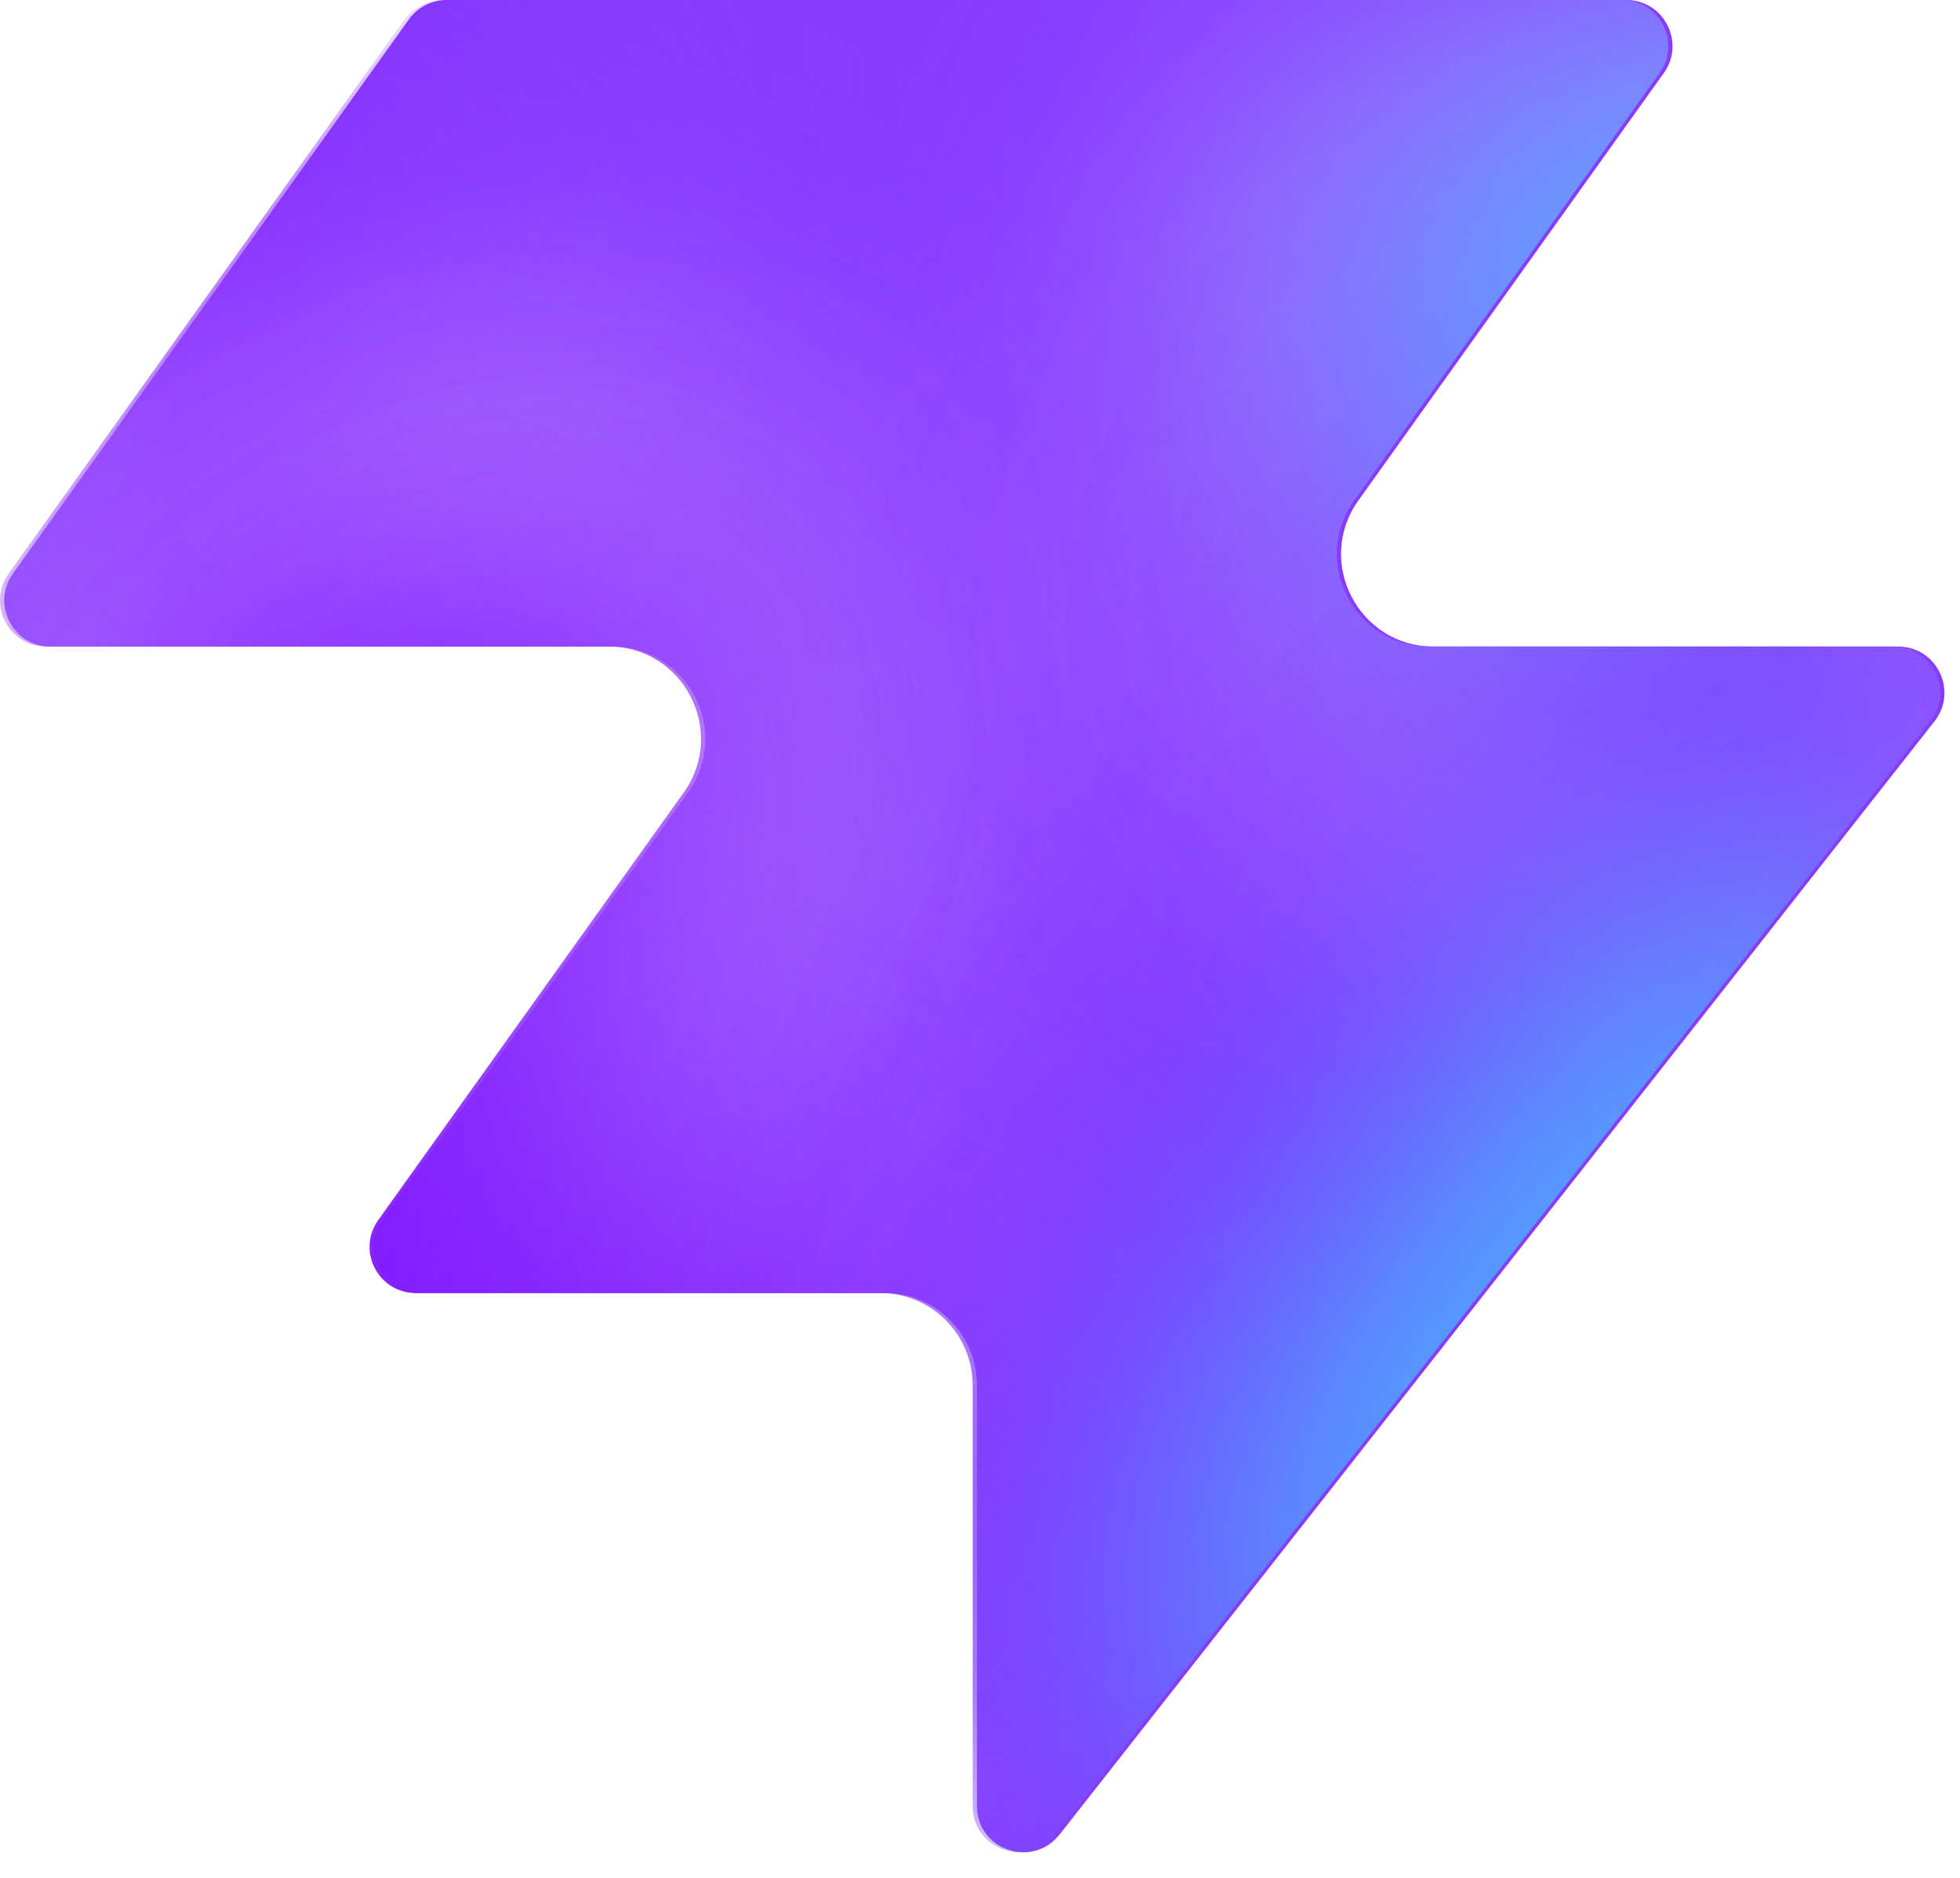
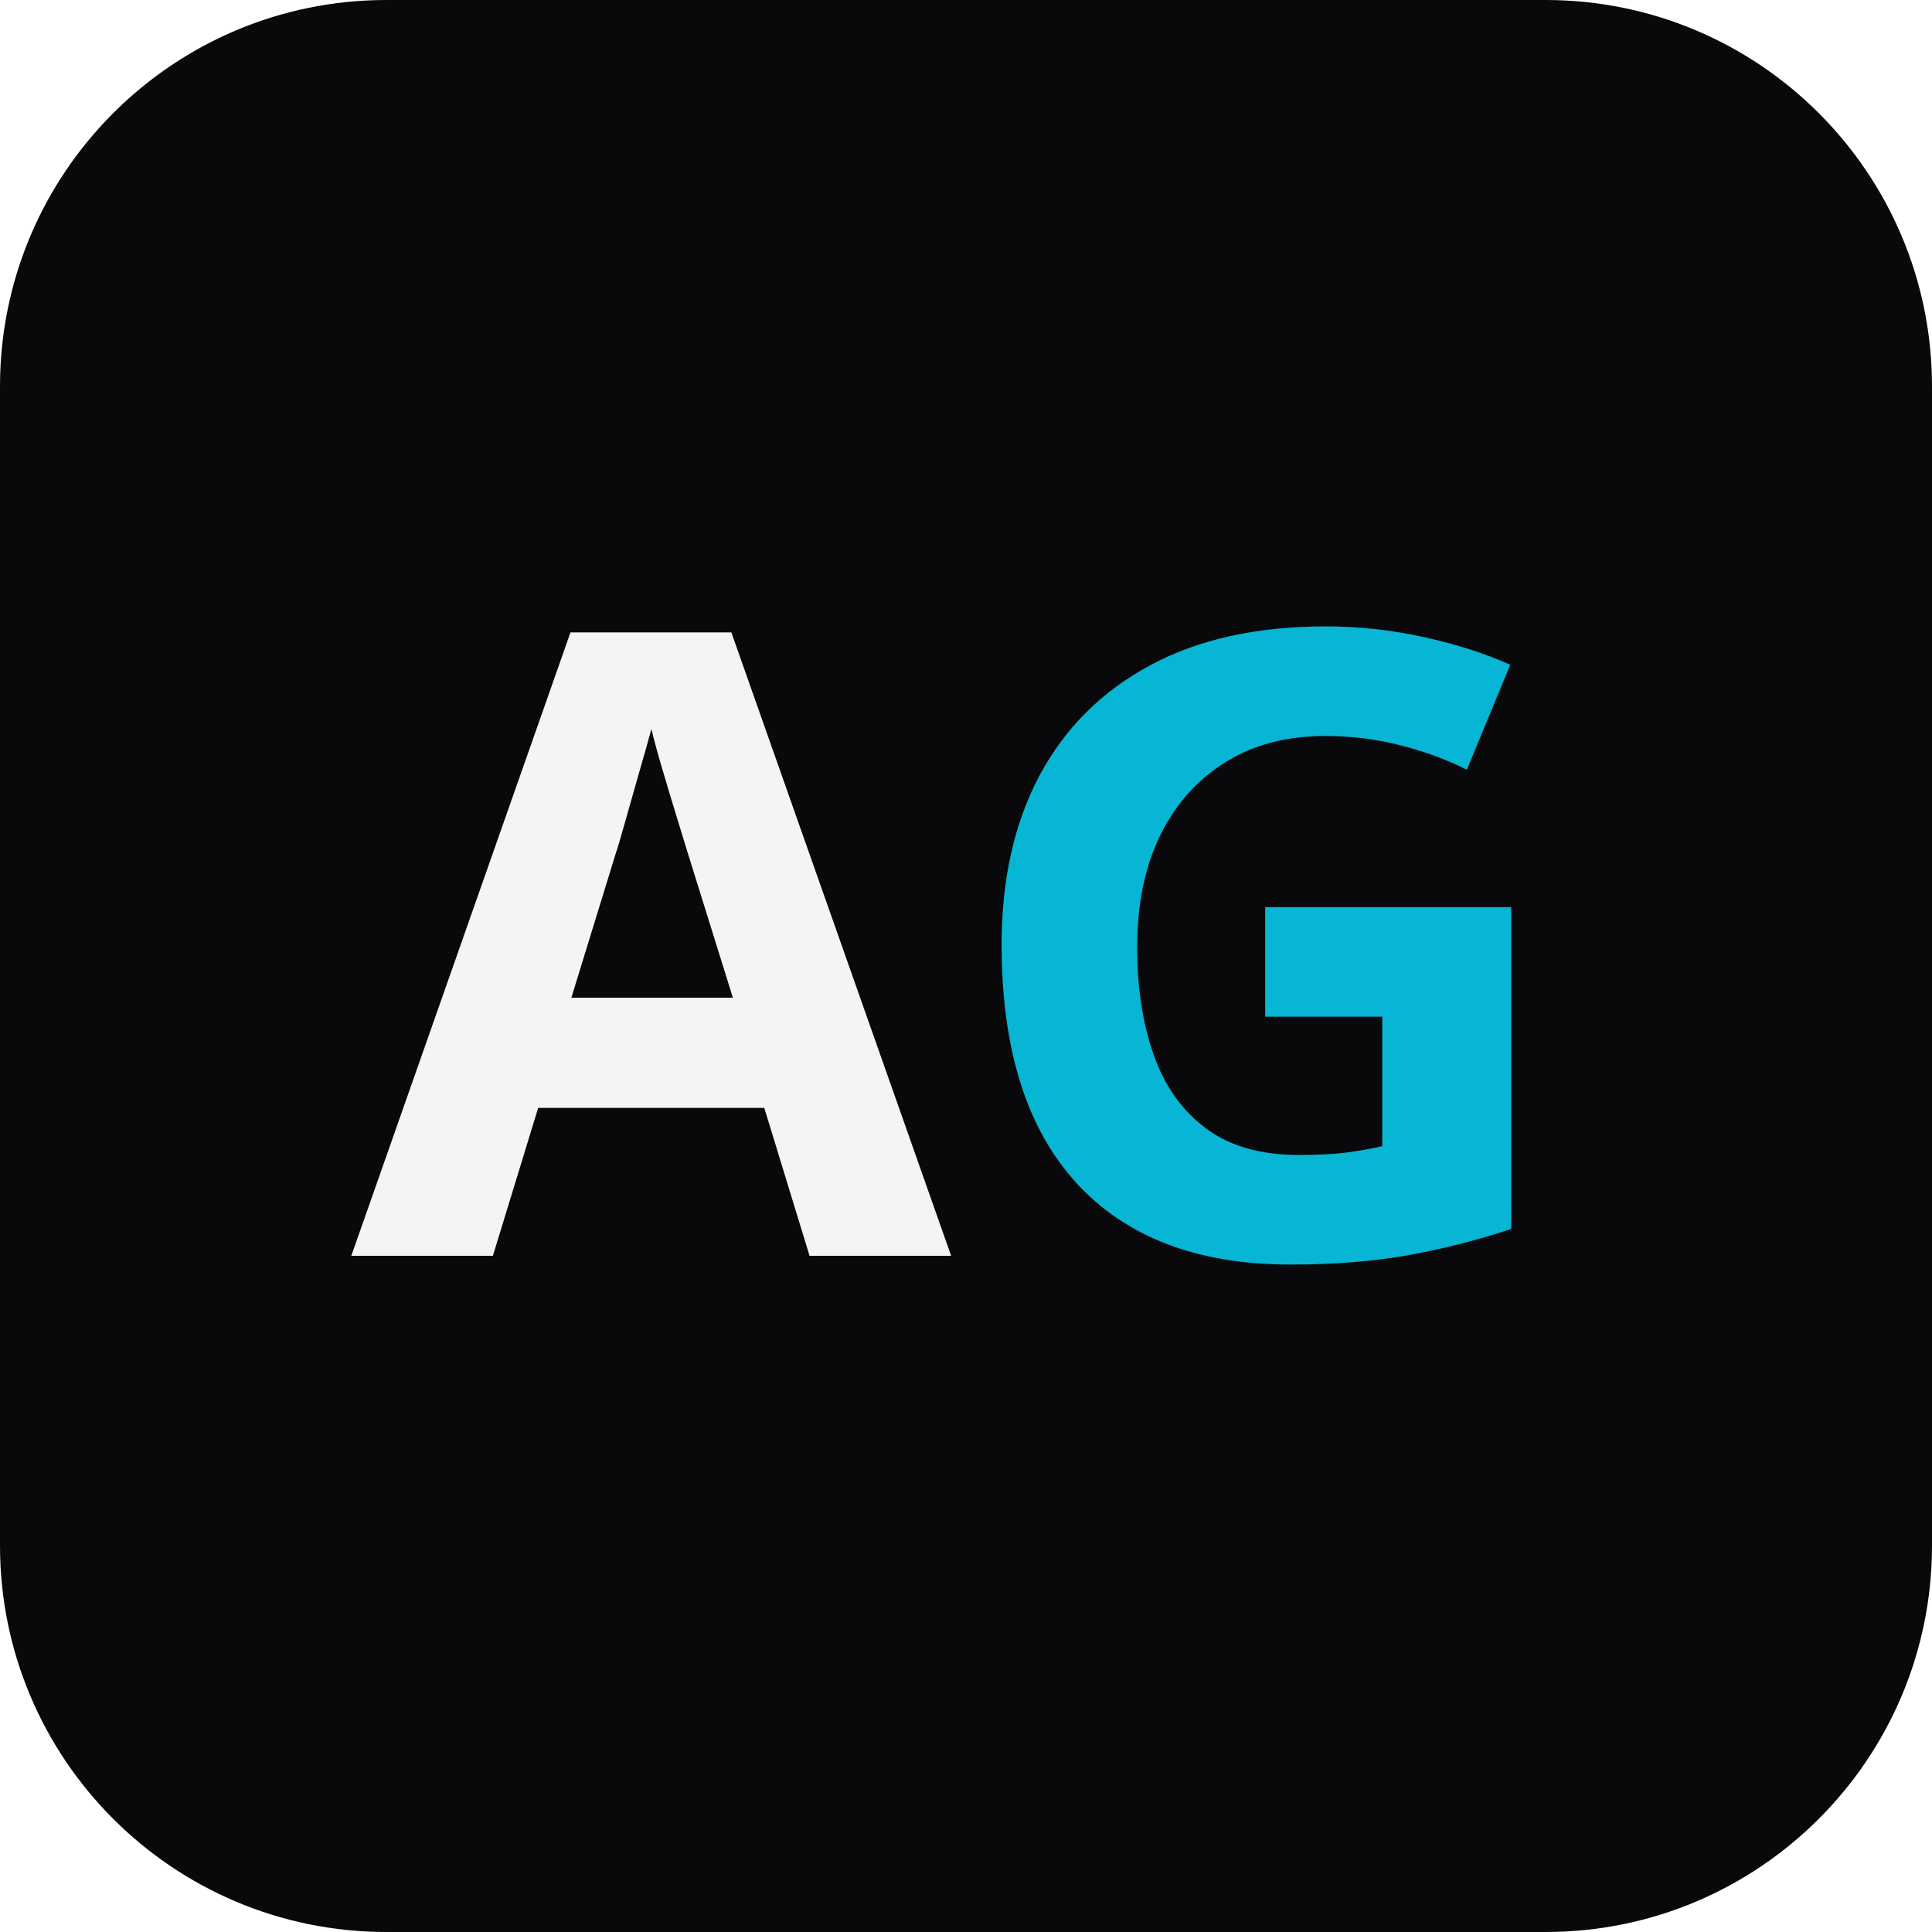
- <svg xmlns="http://www.w3.org/2000/svg" width="48" height="46" fill="none" viewBox="0 0 48 46">
-   <path fill="#863bff" d="M25.946 44.938c-.664.845-2.021.375-2.021-.698V33.937a2.26 2.26 0 0 0-2.262-2.262H10.287c-.92 0-1.456-1.04-.92-1.788l7.48-10.471c1.07-1.497 0-3.578-1.842-3.578H1.237c-.92 0-1.456-1.04-.92-1.788L10.013.474c.214-.297.556-.474.92-.474h28.894c.92 0 1.456 1.04.92 1.788l-7.48 10.471c-1.07 1.498 0 3.579 1.842 3.579h11.377c.943 0 1.473 1.088.89 1.83L25.947 44.94z" style="fill:#863bff;fill:color(display-p3 .525 .23 1);fill-opacity:1" />
-   <mask id="a" width="48" height="46" x="0" y="0" maskUnits="userSpaceOnUse" style="mask-type:alpha">
-     <path fill="#000" d="M25.842 44.938c-.664.844-2.021.375-2.021-.698V33.937a2.26 2.26 0 0 0-2.262-2.262H10.183c-.92 0-1.456-1.04-.92-1.788l7.48-10.471c1.07-1.498 0-3.579-1.842-3.579H1.133c-.92 0-1.456-1.04-.92-1.787L9.91.473c.214-.297.556-.474.92-.474h28.894c.92 0 1.456 1.04.92 1.788l-7.48 10.471c-1.07 1.498 0 3.578 1.842 3.578h11.377c.943 0 1.473 1.088.89 1.832L25.843 44.94z" style="fill:#000;fill-opacity:1" />
-   </mask>
-   <g mask="url(#a)">
-     <g filter="url(#b)">
-       <ellipse cx="5.508" cy="14.704" fill="#ede6ff" rx="5.508" ry="14.704" style="fill:#ede6ff;fill:color(display-p3 .927 .903 1);fill-opacity:1" transform="matrix(.00324 1 1 -.00324 -4.47 31.516)" />
-     </g>
-     <g filter="url(#c)">
-       <ellipse cx="10.399" cy="29.851" fill="#ede6ff" rx="10.399" ry="29.851" style="fill:#ede6ff;fill:color(display-p3 .927 .903 1);fill-opacity:1" transform="matrix(.00324 1 1 -.00324 -39.328 7.883)" />
-     </g>
-     <g filter="url(#d)">
-       <ellipse cx="5.508" cy="30.487" fill="#7e14ff" rx="5.508" ry="30.487" style="fill:#7e14ff;fill:color(display-p3 .492 .077 1);fill-opacity:1" transform="rotate(89.814 -25.913 -14.639)scale(1 -1)" />
-     </g>
-     <g filter="url(#e)">
-       <ellipse cx="5.508" cy="30.599" fill="#7e14ff" rx="5.508" ry="30.599" style="fill:#7e14ff;fill:color(display-p3 .492 .077 1);fill-opacity:1" transform="rotate(89.814 -32.644 -3.334)scale(1 -1)" />
-     </g>
-     <g filter="url(#f)">
-       <ellipse cx="5.508" cy="30.599" fill="#7e14ff" rx="5.508" ry="30.599" style="fill:#7e14ff;fill:color(display-p3 .492 .077 1);fill-opacity:1" transform="matrix(.00324 1 1 -.00324 -34.34 30.47)" />
-     </g>
-     <g filter="url(#g)">
-       <ellipse cx="14.072" cy="22.078" fill="#ede6ff" rx="14.072" ry="22.078" style="fill:#ede6ff;fill:color(display-p3 .927 .903 1);fill-opacity:1" transform="rotate(93.35 24.506 48.493)scale(-1 1)" />
-     </g>
-     <g filter="url(#h)">
-       <ellipse cx="3.47" cy="21.501" fill="#7e14ff" rx="3.47" ry="21.501" style="fill:#7e14ff;fill:color(display-p3 .492 .077 1);fill-opacity:1" transform="rotate(89.009 28.708 47.59)scale(-1 1)" />
-     </g>
-     <g filter="url(#i)">
-       <ellipse cx="3.47" cy="21.501" fill="#7e14ff" rx="3.47" ry="21.501" style="fill:#7e14ff;fill:color(display-p3 .492 .077 1);fill-opacity:1" transform="rotate(89.009 28.708 47.59)scale(-1 1)" />
-     </g>
-     <g filter="url(#j)">
-       <ellipse cx=".387" cy="8.972" fill="#7e14ff" rx="4.407" ry="29.108" style="fill:#7e14ff;fill:color(display-p3 .492 .077 1);fill-opacity:1" transform="rotate(39.51 .387 8.972)" />
-     </g>
-     <g filter="url(#k)">
-       <ellipse cx="47.523" cy="-6.092" fill="#7e14ff" rx="4.407" ry="29.108" style="fill:#7e14ff;fill:color(display-p3 .492 .077 1);fill-opacity:1" transform="rotate(37.892 47.523 -6.092)" />
-     </g>
-     <g filter="url(#l)">
-       <ellipse cx="41.412" cy="6.333" fill="#47bfff" rx="5.971" ry="9.665" style="fill:#47bfff;fill:color(display-p3 .28 .748 1);fill-opacity:1" transform="rotate(37.892 41.412 6.333)" />
-     </g>
-     <g filter="url(#m)">
-       <ellipse cx="-1.879" cy="38.332" fill="#7e14ff" rx="4.407" ry="29.108" style="fill:#7e14ff;fill:color(display-p3 .492 .077 1);fill-opacity:1" transform="rotate(37.892 -1.88 38.332)" />
-     </g>
-     <g filter="url(#n)">
-       <ellipse cx="-1.879" cy="38.332" fill="#7e14ff" rx="4.407" ry="29.108" style="fill:#7e14ff;fill:color(display-p3 .492 .077 1);fill-opacity:1" transform="rotate(37.892 -1.88 38.332)" />
-     </g>
-     <g filter="url(#o)">
-       <ellipse cx="35.651" cy="29.907" fill="#7e14ff" rx="4.407" ry="29.108" style="fill:#7e14ff;fill:color(display-p3 .492 .077 1);fill-opacity:1" transform="rotate(37.892 35.651 29.907)" />
-     </g>
-     <g filter="url(#p)">
-       <ellipse cx="38.418" cy="32.4" fill="#47bfff" rx="5.971" ry="15.297" style="fill:#47bfff;fill:color(display-p3 .28 .748 1);fill-opacity:1" transform="rotate(37.892 38.418 32.4)" />
-     </g>
-   </g>
-   <defs>
-     <filter id="b" width="60.045" height="41.654" x="-19.77" y="16.149" color-interpolation-filters="sRGB" filterUnits="userSpaceOnUse">
-       <feFlood flood-opacity="0" result="BackgroundImageFix" />
-       <feBlend in="SourceGraphic" in2="BackgroundImageFix" result="shape" />
-       <feGaussianBlur result="effect1_foregroundBlur_2002_17158" stdDeviation="7.659" />
-     </filter>
-     <filter id="c" width="90.34" height="51.437" x="-54.613" y="-7.533" color-interpolation-filters="sRGB" filterUnits="userSpaceOnUse">
-       <feFlood flood-opacity="0" result="BackgroundImageFix" />
-       <feBlend in="SourceGraphic" in2="BackgroundImageFix" result="shape" />
-       <feGaussianBlur result="effect1_foregroundBlur_2002_17158" stdDeviation="7.659" />
-     </filter>
-     <filter id="d" width="79.355" height="29.4" x="-49.64" y="2.03" color-interpolation-filters="sRGB" filterUnits="userSpaceOnUse">
-       <feFlood flood-opacity="0" result="BackgroundImageFix" />
-       <feBlend in="SourceGraphic" in2="BackgroundImageFix" result="shape" />
-       <feGaussianBlur result="effect1_foregroundBlur_2002_17158" stdDeviation="4.596" />
-     </filter>
-     <filter id="e" width="79.579" height="29.4" x="-45.045" y="20.029" color-interpolation-filters="sRGB" filterUnits="userSpaceOnUse">
-       <feFlood flood-opacity="0" result="BackgroundImageFix" />
-       <feBlend in="SourceGraphic" in2="BackgroundImageFix" result="shape" />
-       <feGaussianBlur result="effect1_foregroundBlur_2002_17158" stdDeviation="4.596" />
-     </filter>
-     <filter id="f" width="79.579" height="29.4" x="-43.513" y="21.178" color-interpolation-filters="sRGB" filterUnits="userSpaceOnUse">
-       <feFlood flood-opacity="0" result="BackgroundImageFix" />
-       <feBlend in="SourceGraphic" in2="BackgroundImageFix" result="shape" />
-       <feGaussianBlur result="effect1_foregroundBlur_2002_17158" stdDeviation="4.596" />
-     </filter>
-     <filter id="g" width="74.749" height="58.852" x="15.756" y="-17.901" color-interpolation-filters="sRGB" filterUnits="userSpaceOnUse">
-       <feFlood flood-opacity="0" result="BackgroundImageFix" />
-       <feBlend in="SourceGraphic" in2="BackgroundImageFix" result="shape" />
-       <feGaussianBlur result="effect1_foregroundBlur_2002_17158" stdDeviation="7.659" />
-     </filter>
-     <filter id="h" width="61.377" height="25.362" x="23.548" y="2.284" color-interpolation-filters="sRGB" filterUnits="userSpaceOnUse">
-       <feFlood flood-opacity="0" result="BackgroundImageFix" />
-       <feBlend in="SourceGraphic" in2="BackgroundImageFix" result="shape" />
-       <feGaussianBlur result="effect1_foregroundBlur_2002_17158" stdDeviation="4.596" />
-     </filter>
-     <filter id="i" width="61.377" height="25.362" x="23.548" y="2.284" color-interpolation-filters="sRGB" filterUnits="userSpaceOnUse">
-       <feFlood flood-opacity="0" result="BackgroundImageFix" />
-       <feBlend in="SourceGraphic" in2="BackgroundImageFix" result="shape" />
-       <feGaussianBlur result="effect1_foregroundBlur_2002_17158" stdDeviation="4.596" />
-     </filter>
-     <filter id="j" width="56.045" height="63.649" x="-27.636" y="-22.853" color-interpolation-filters="sRGB" filterUnits="userSpaceOnUse">
-       <feFlood flood-opacity="0" result="BackgroundImageFix" />
-       <feBlend in="SourceGraphic" in2="BackgroundImageFix" result="shape" />
-       <feGaussianBlur result="effect1_foregroundBlur_2002_17158" stdDeviation="4.596" />
-     </filter>
-     <filter id="k" width="54.814" height="64.646" x="20.116" y="-38.415" color-interpolation-filters="sRGB" filterUnits="userSpaceOnUse">
-       <feFlood flood-opacity="0" result="BackgroundImageFix" />
-       <feBlend in="SourceGraphic" in2="BackgroundImageFix" result="shape" />
-       <feGaussianBlur result="effect1_foregroundBlur_2002_17158" stdDeviation="4.596" />
-     </filter>
-     <filter id="l" width="33.541" height="35.313" x="24.641" y="-11.323" color-interpolation-filters="sRGB" filterUnits="userSpaceOnUse">
-       <feFlood flood-opacity="0" result="BackgroundImageFix" />
-       <feBlend in="SourceGraphic" in2="BackgroundImageFix" result="shape" />
-       <feGaussianBlur result="effect1_foregroundBlur_2002_17158" stdDeviation="4.596" />
-     </filter>
-     <filter id="m" width="54.814" height="64.646" x="-29.286" y="6.009" color-interpolation-filters="sRGB" filterUnits="userSpaceOnUse">
-       <feFlood flood-opacity="0" result="BackgroundImageFix" />
-       <feBlend in="SourceGraphic" in2="BackgroundImageFix" result="shape" />
-       <feGaussianBlur result="effect1_foregroundBlur_2002_17158" stdDeviation="4.596" />
-     </filter>
-     <filter id="n" width="54.814" height="64.646" x="-29.286" y="6.009" color-interpolation-filters="sRGB" filterUnits="userSpaceOnUse">
-       <feFlood flood-opacity="0" result="BackgroundImageFix" />
-       <feBlend in="SourceGraphic" in2="BackgroundImageFix" result="shape" />
-       <feGaussianBlur result="effect1_foregroundBlur_2002_17158" stdDeviation="4.596" />
-     </filter>
-     <filter id="o" width="54.814" height="64.646" x="8.244" y="-2.416" color-interpolation-filters="sRGB" filterUnits="userSpaceOnUse">
-       <feFlood flood-opacity="0" result="BackgroundImageFix" />
-       <feBlend in="SourceGraphic" in2="BackgroundImageFix" result="shape" />
-       <feGaussianBlur result="effect1_foregroundBlur_2002_17158" stdDeviation="4.596" />
-     </filter>
-     <filter id="p" width="39.409" height="43.623" x="18.713" y="10.588" color-interpolation-filters="sRGB" filterUnits="userSpaceOnUse">
-       <feFlood flood-opacity="0" result="BackgroundImageFix" />
-       <feBlend in="SourceGraphic" in2="BackgroundImageFix" result="shape" />
-       <feGaussianBlur result="effect1_foregroundBlur_2002_17158" stdDeviation="4.596" />
-     </filter>
-   </defs>
+ <svg xmlns="http://www.w3.org/2000/svg" viewBox="0 0 100 100">
+   <rect width="100" height="100" rx="20" fill="#09090b" />
+   <text x="50" y="65" font-family="sans-serif" font-weight="bold" font-size="45" fill="#f4f4f5" text-anchor="middle">A<tspan fill="#06b6d4">G</tspan>
+   </text>
</svg>
